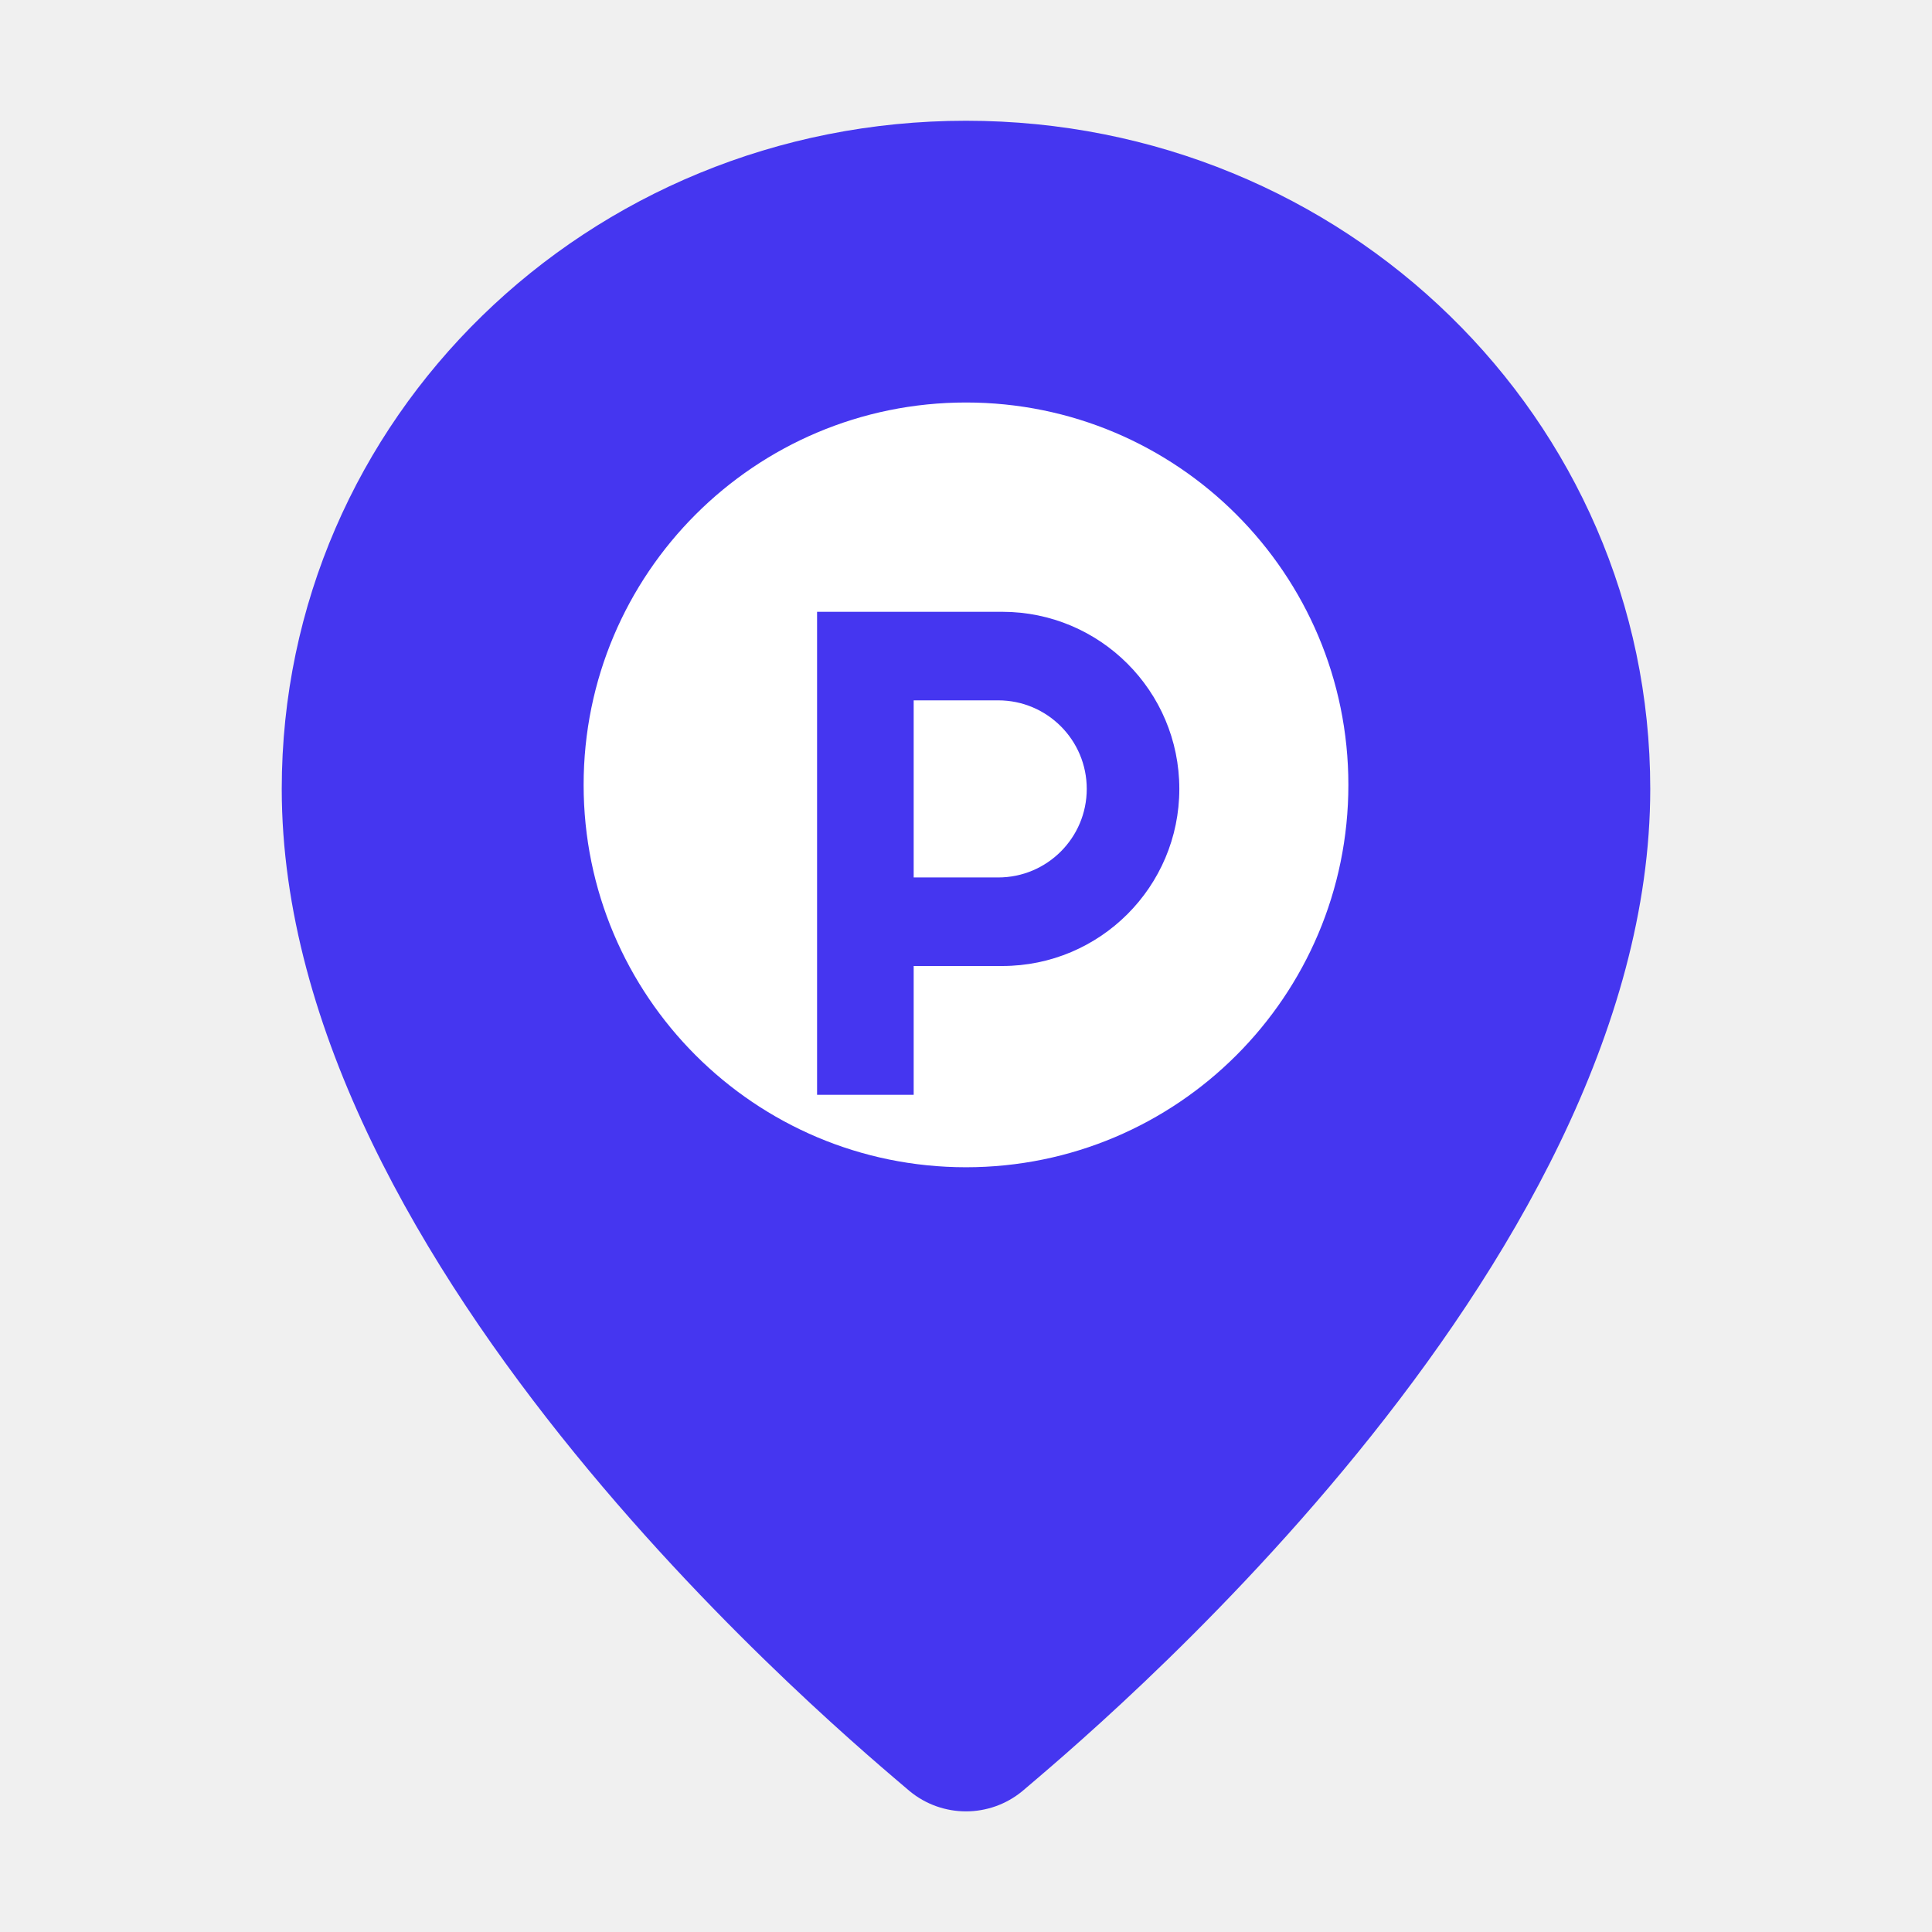
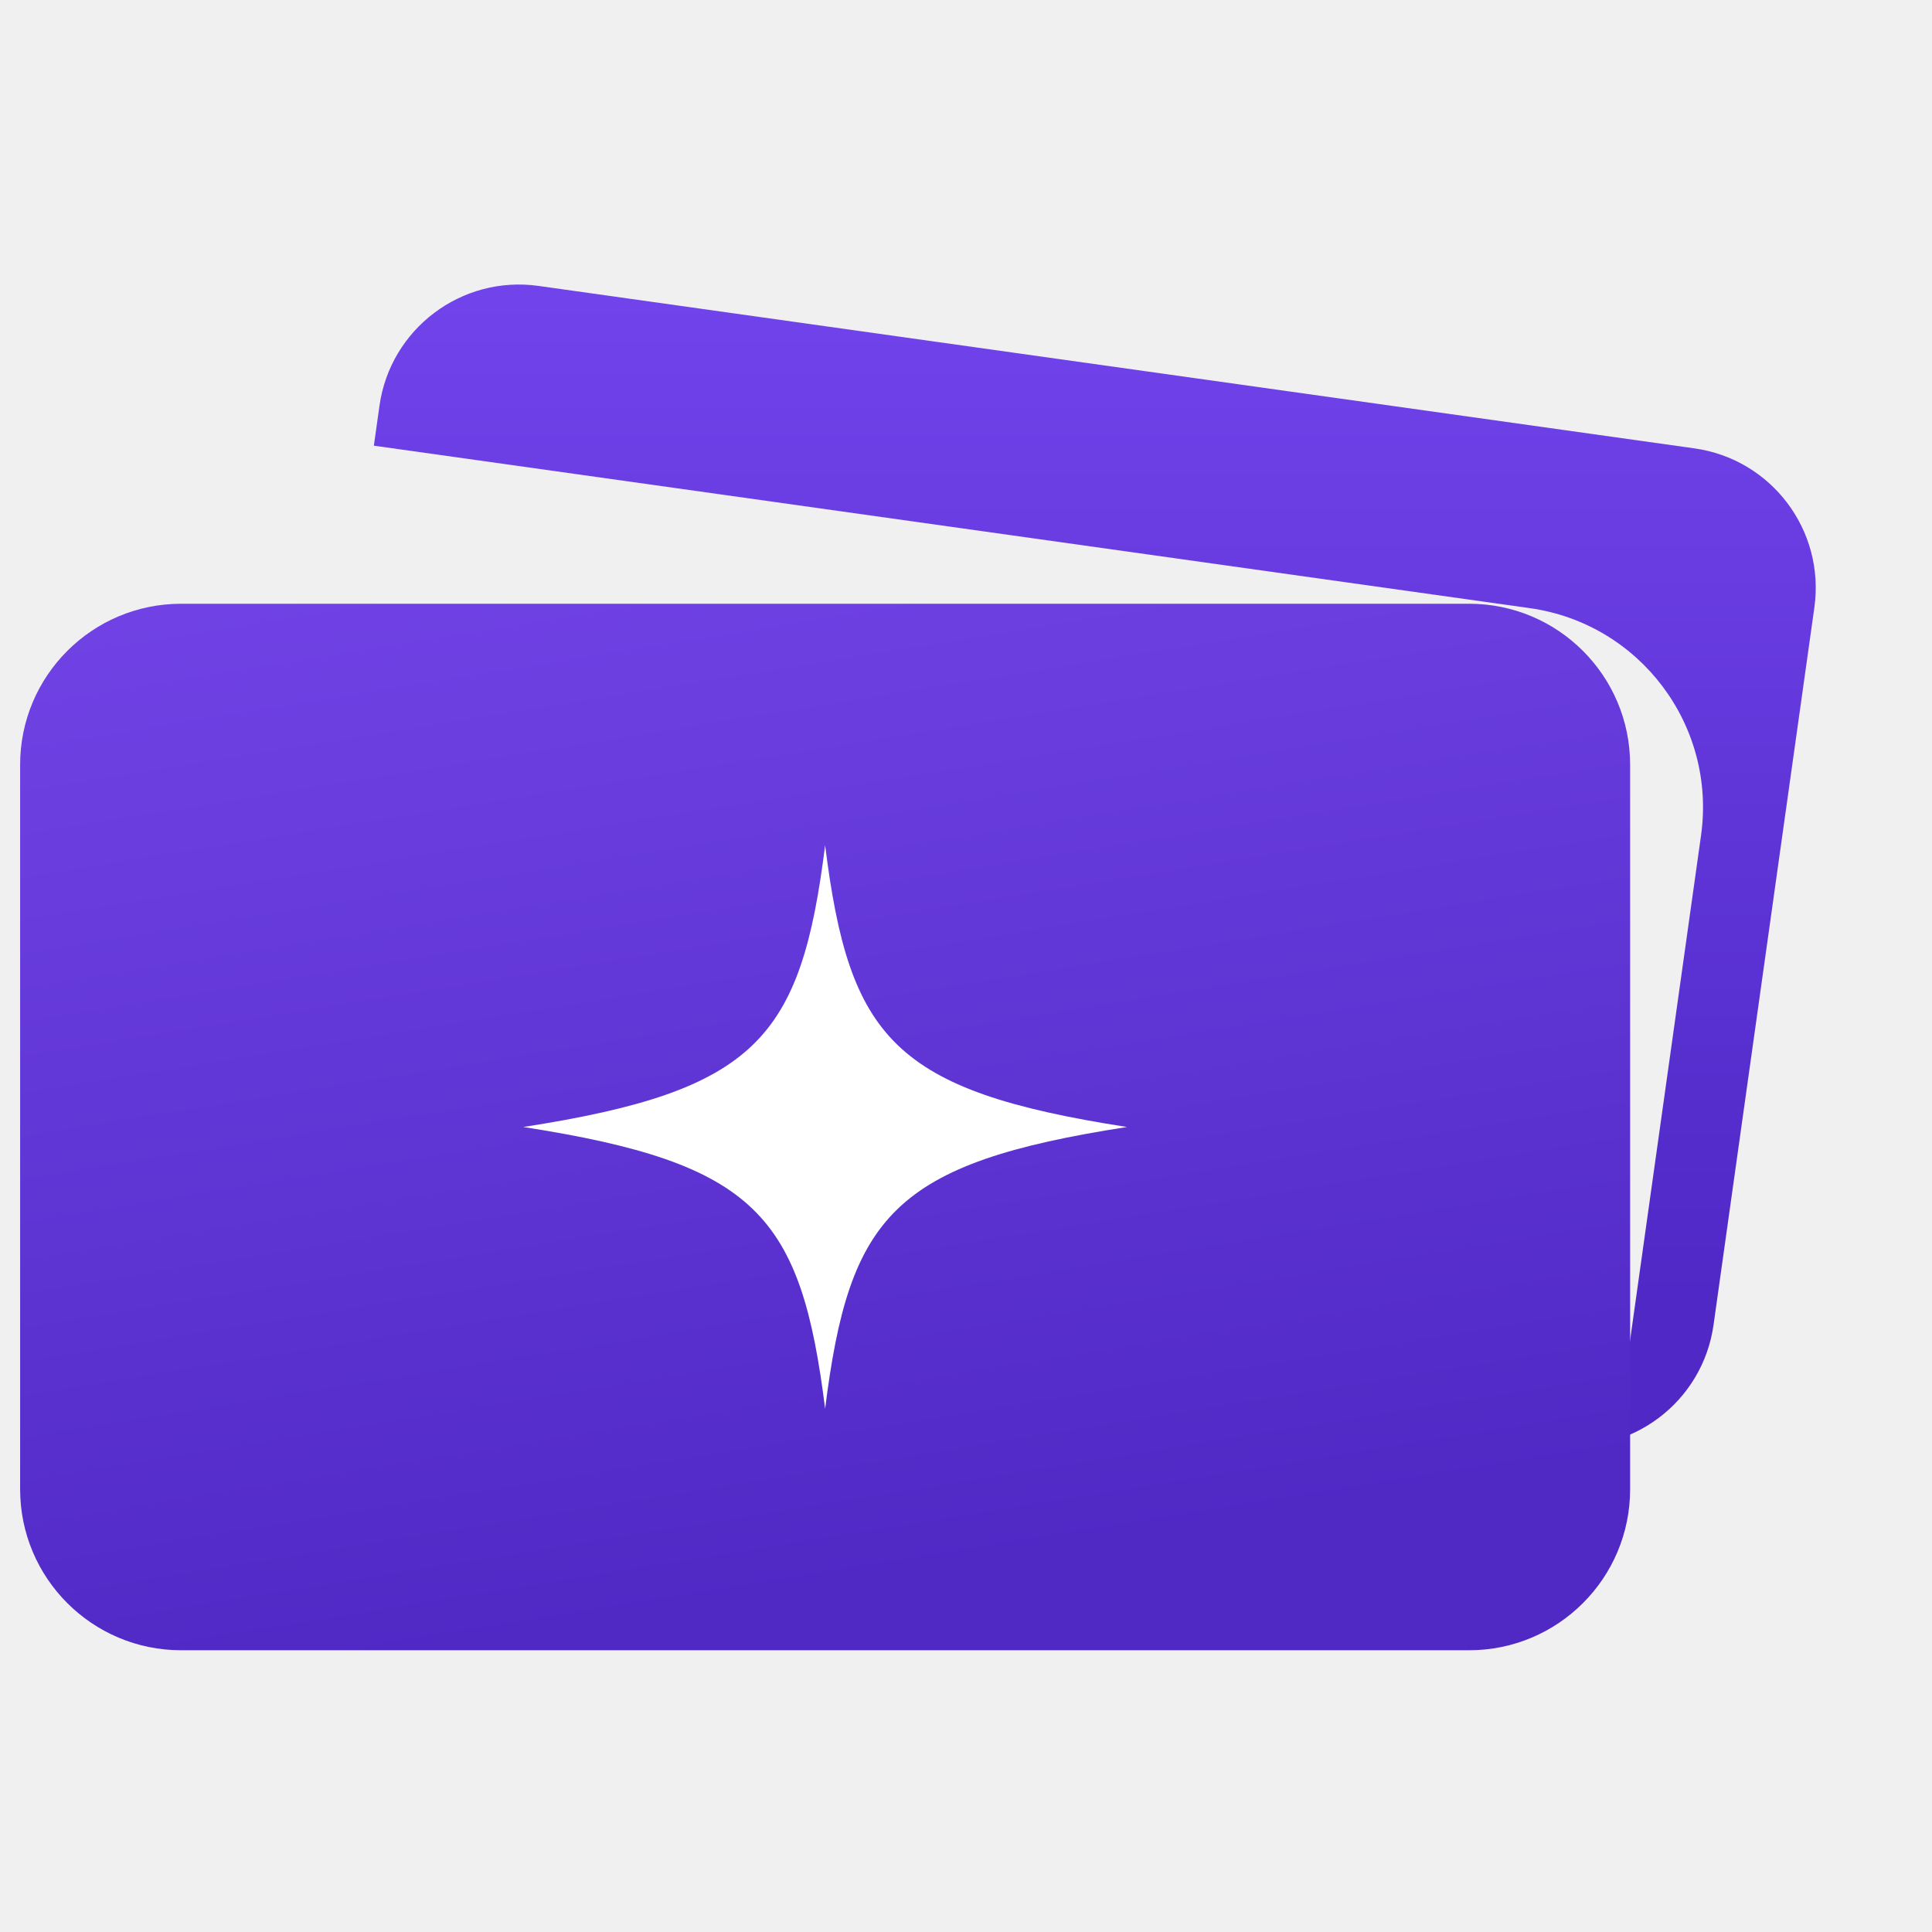
- <svg xmlns="http://www.w3.org/2000/svg" viewBox="0 0 48 48">
-   <path d="M24 3C14.6 3 7 10.4 7 19.6 7 31.6 21.2 43.3 22.6 44.5a2.2 2.2 0 0 0 2.8 0C26.8 43.3 41 31.6 41 19.6 41 10.4 33.4 3 24 3Z" fill="#4536F0" />
-   <circle cx="24" cy="19.5" r="9.5" fill="#FFFFFF" />
-   <path d="M20.3 15.2h4.6a4.4 4.4 0 0 1 0 8.8h-2.2v3.2h-2.4v-12Zm2.4 2.2v4.4h2.1a2.2 2.2 0 0 0 0-4.4h-2.1Z" fill="#4536F0" />
+ <svg xmlns="http://www.w3.org/2000/svg" viewBox="0 -13 96 96">
+   <defs>
+     <linearGradient id="fb" x1="0" y1="0" x2="0.2" y2="1">
+       <stop offset="0" stop-color="#7244EC" />
+       <stop offset="1" stop-color="#4F28C6" />
+     </linearGradient>
+     <linearGradient id="ff" x1="0" y1="0" x2="0.25" y2="1">
+       <stop offset="0" stop-color="#7143E6" />
+       <stop offset="1" stop-color="#5029C5" />
+     </linearGradient>
+     <mask id="fm">
+       <rect width="96" height="70" fill="#fff" />
+       <rect x="-2" y="14" width="86" height="58" rx="10" fill="#000" />
+     </mask>
+   </defs>
+   <rect x="16" y="5" width="72" height="50" rx="7" transform="rotate(8 52 30)" fill="url(#fb)" fill-opacity="1" mask="url(#fm)" />
+   <rect x="1" y="17" width="80" height="52" rx="8" fill="url(#ff)" />
+   <path d="M41 29C42.2 38.6 44.4 41.2 56 43 44.4 44.8 42.2 47.4 41 57 39.8 47.4 37.6 44.8 26 43 37.6 41.2 39.8 38.6 41 29Z" fill="#FFFFFF" />
</svg>
